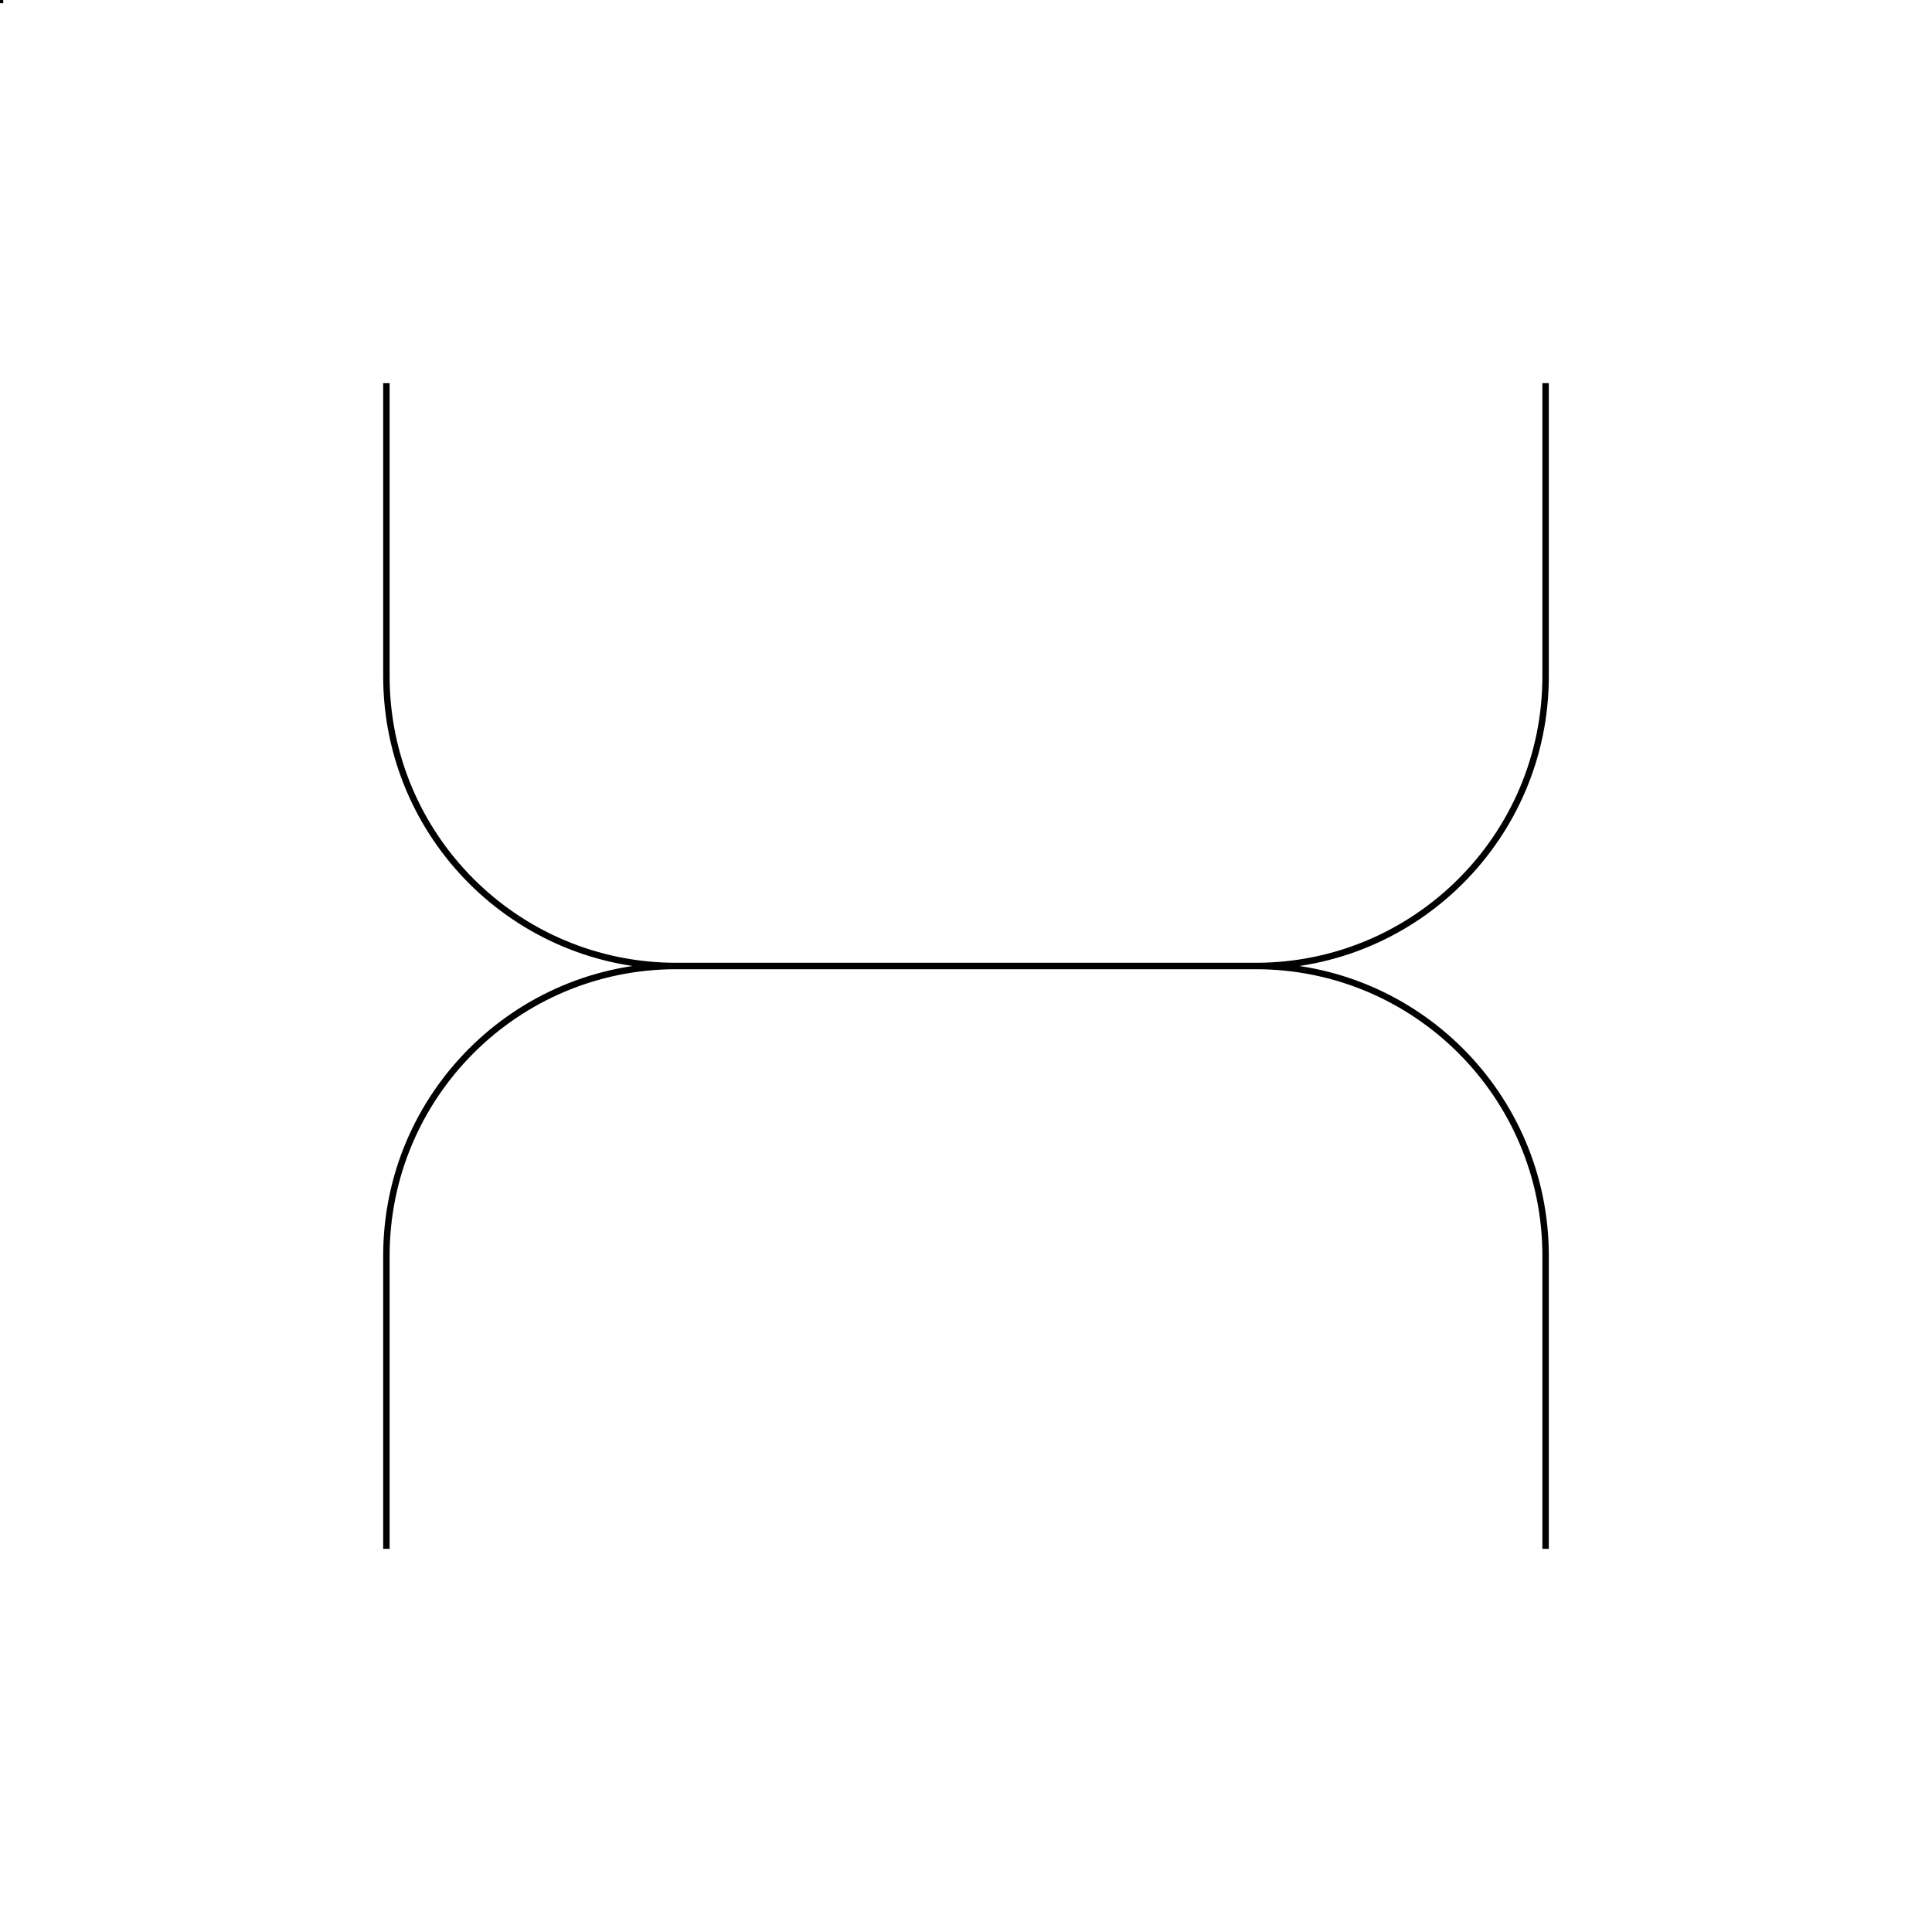
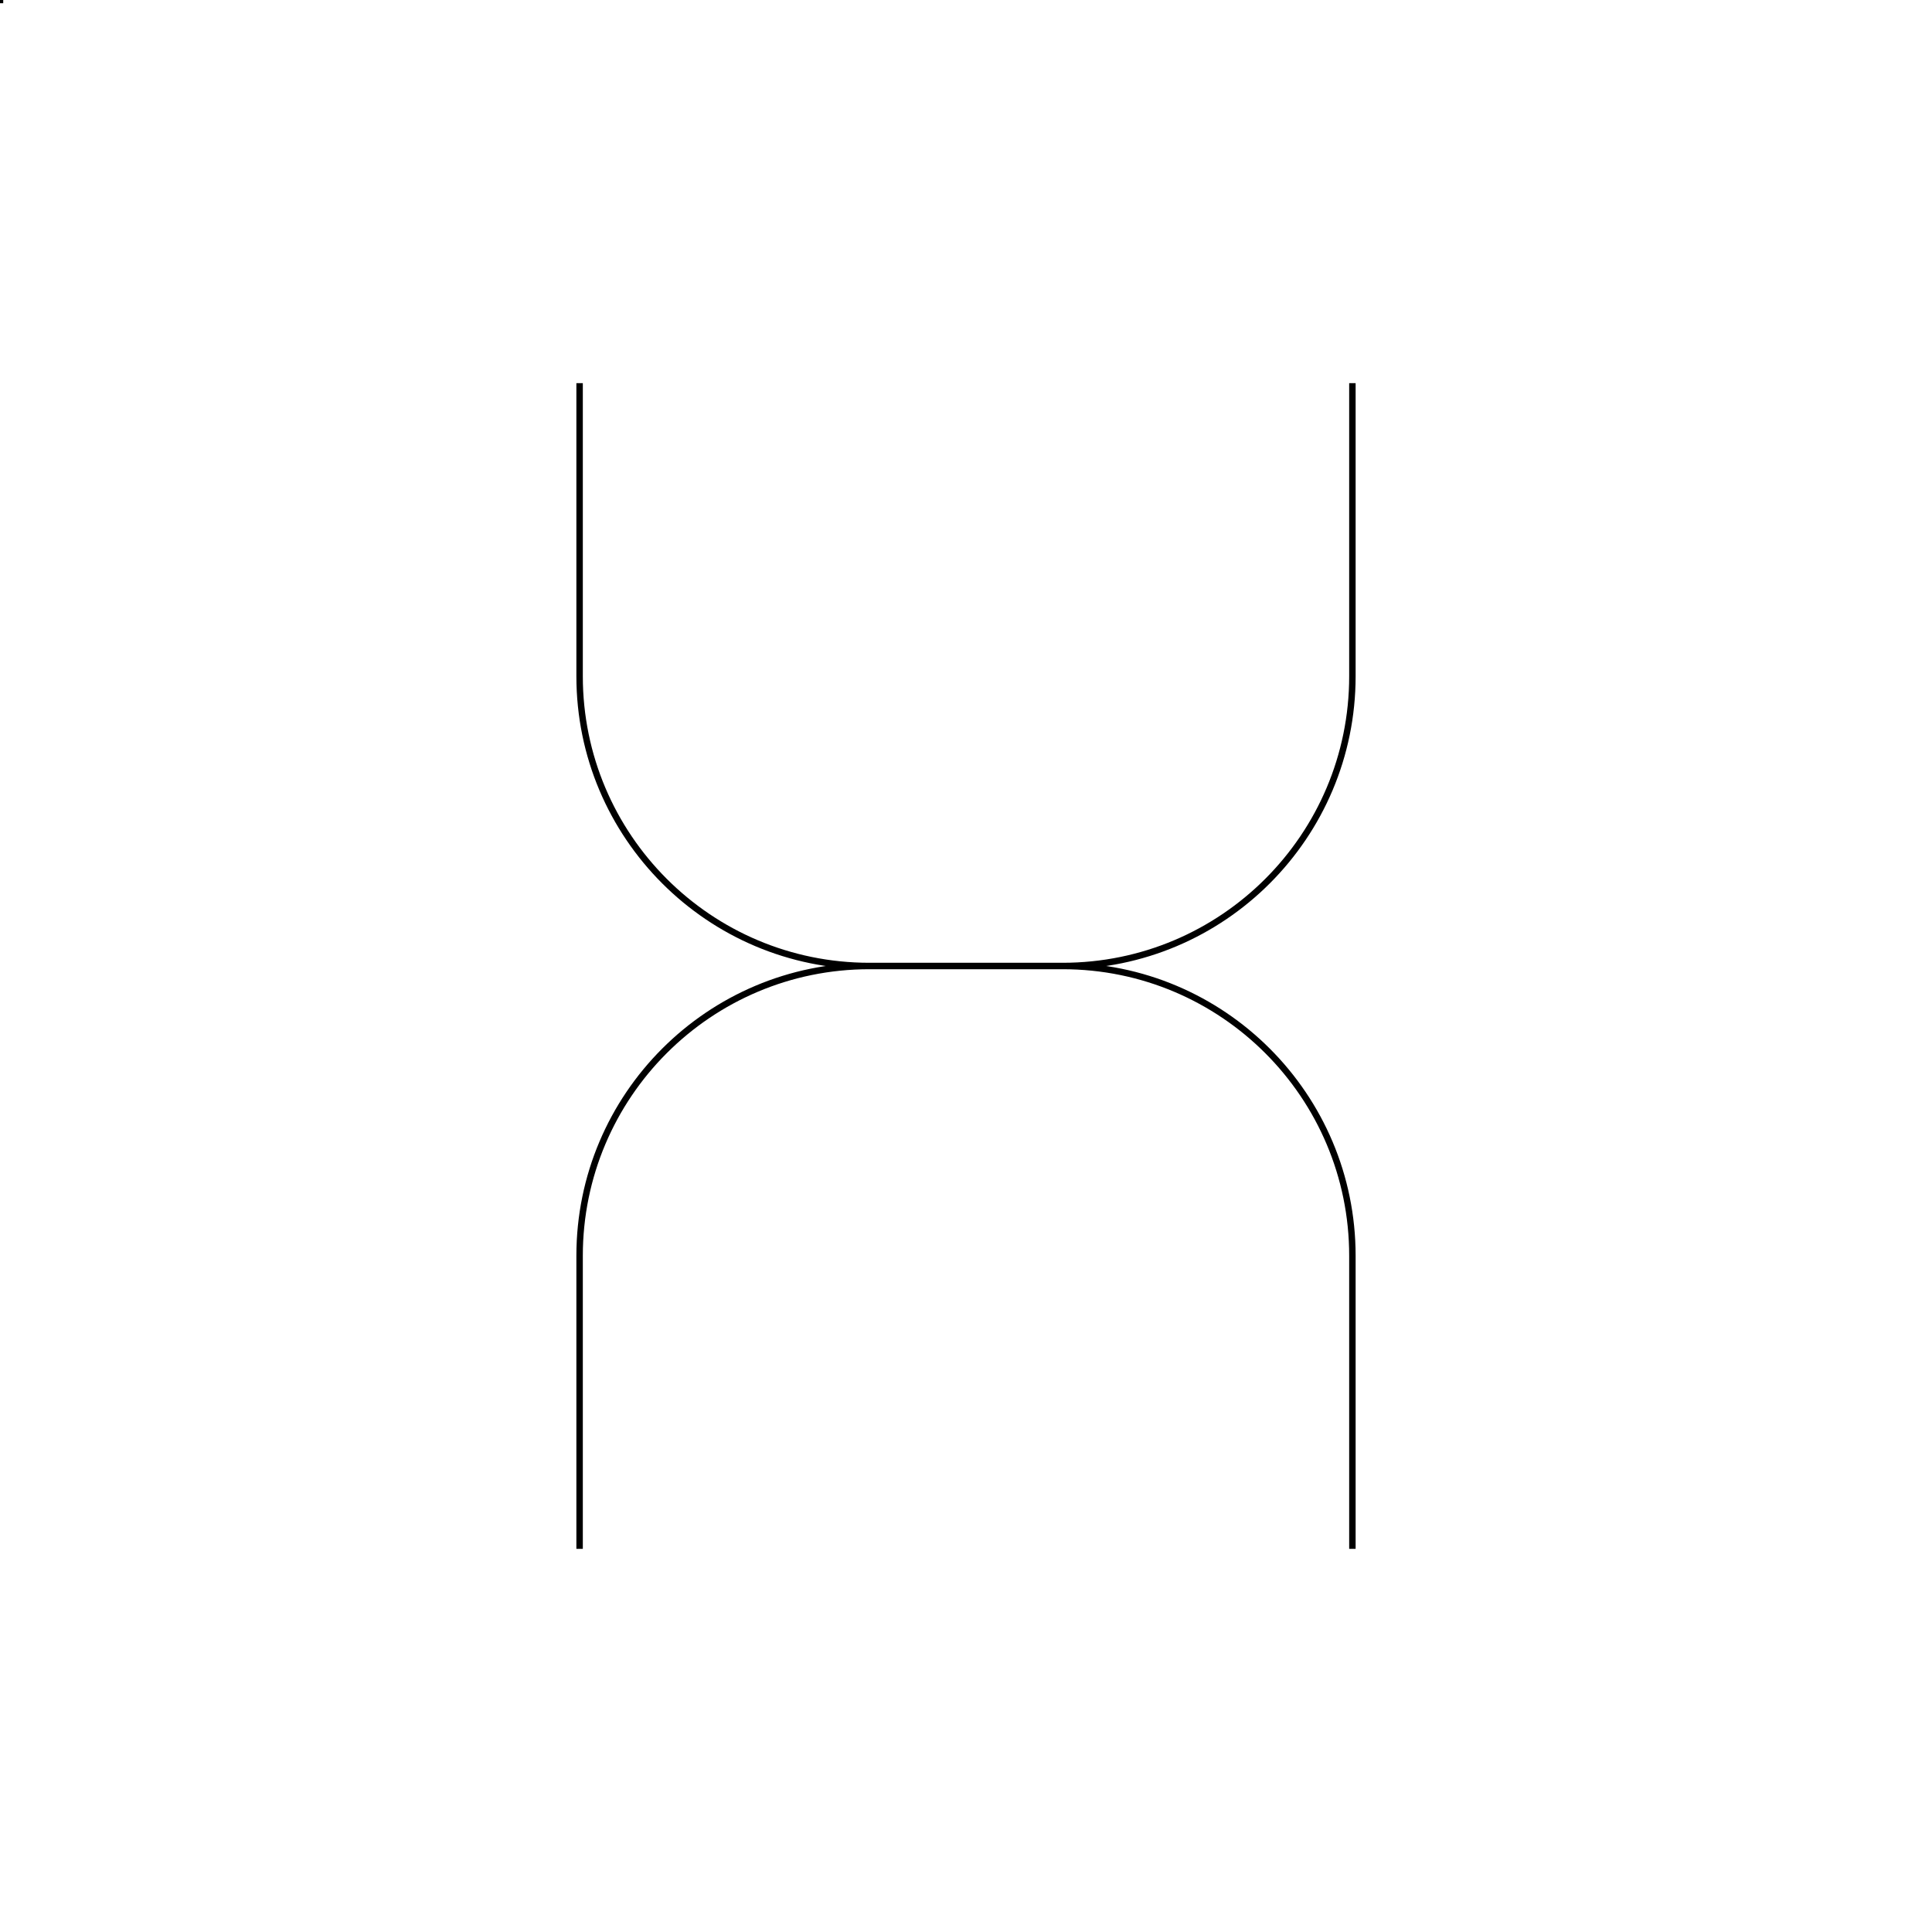
<svg xmlns="http://www.w3.org/2000/svg" class="vector fh" width="300px" height="300px" baseProfile="full" version="1.1" style="width: 300px; height: 300px; stroke: rgb(0, 0, 0); stroke-width: 1; fill: none; stroke-linecap: square;">
  <g transform="translate(0,0)">
-     <path d="M195,150 A45,-45 0 0,0 240,105  L240,60  M195,150 L105,150  A-45,-45 0 0,1 60,105  L60,60  M195,150 A45,45 0 0,1 240,195  L240,240  M105,150 A-45,45 0 0,0 60,195  L60,240  " />
+     <path d="M165,150 A45,-45 0 0,0 210,105  L210,60  M165,150 L135,150  A-45,-45 0 0,1 90,105  L90,60  M165,150 A45,45 0 0,1 210,195  L210,240  M135,150 A-45,45 0 0,0 90,195  L90,240  " />
  </g>
  <g>
    <path d="M0,0" transform="" />
  </g>
</svg>
